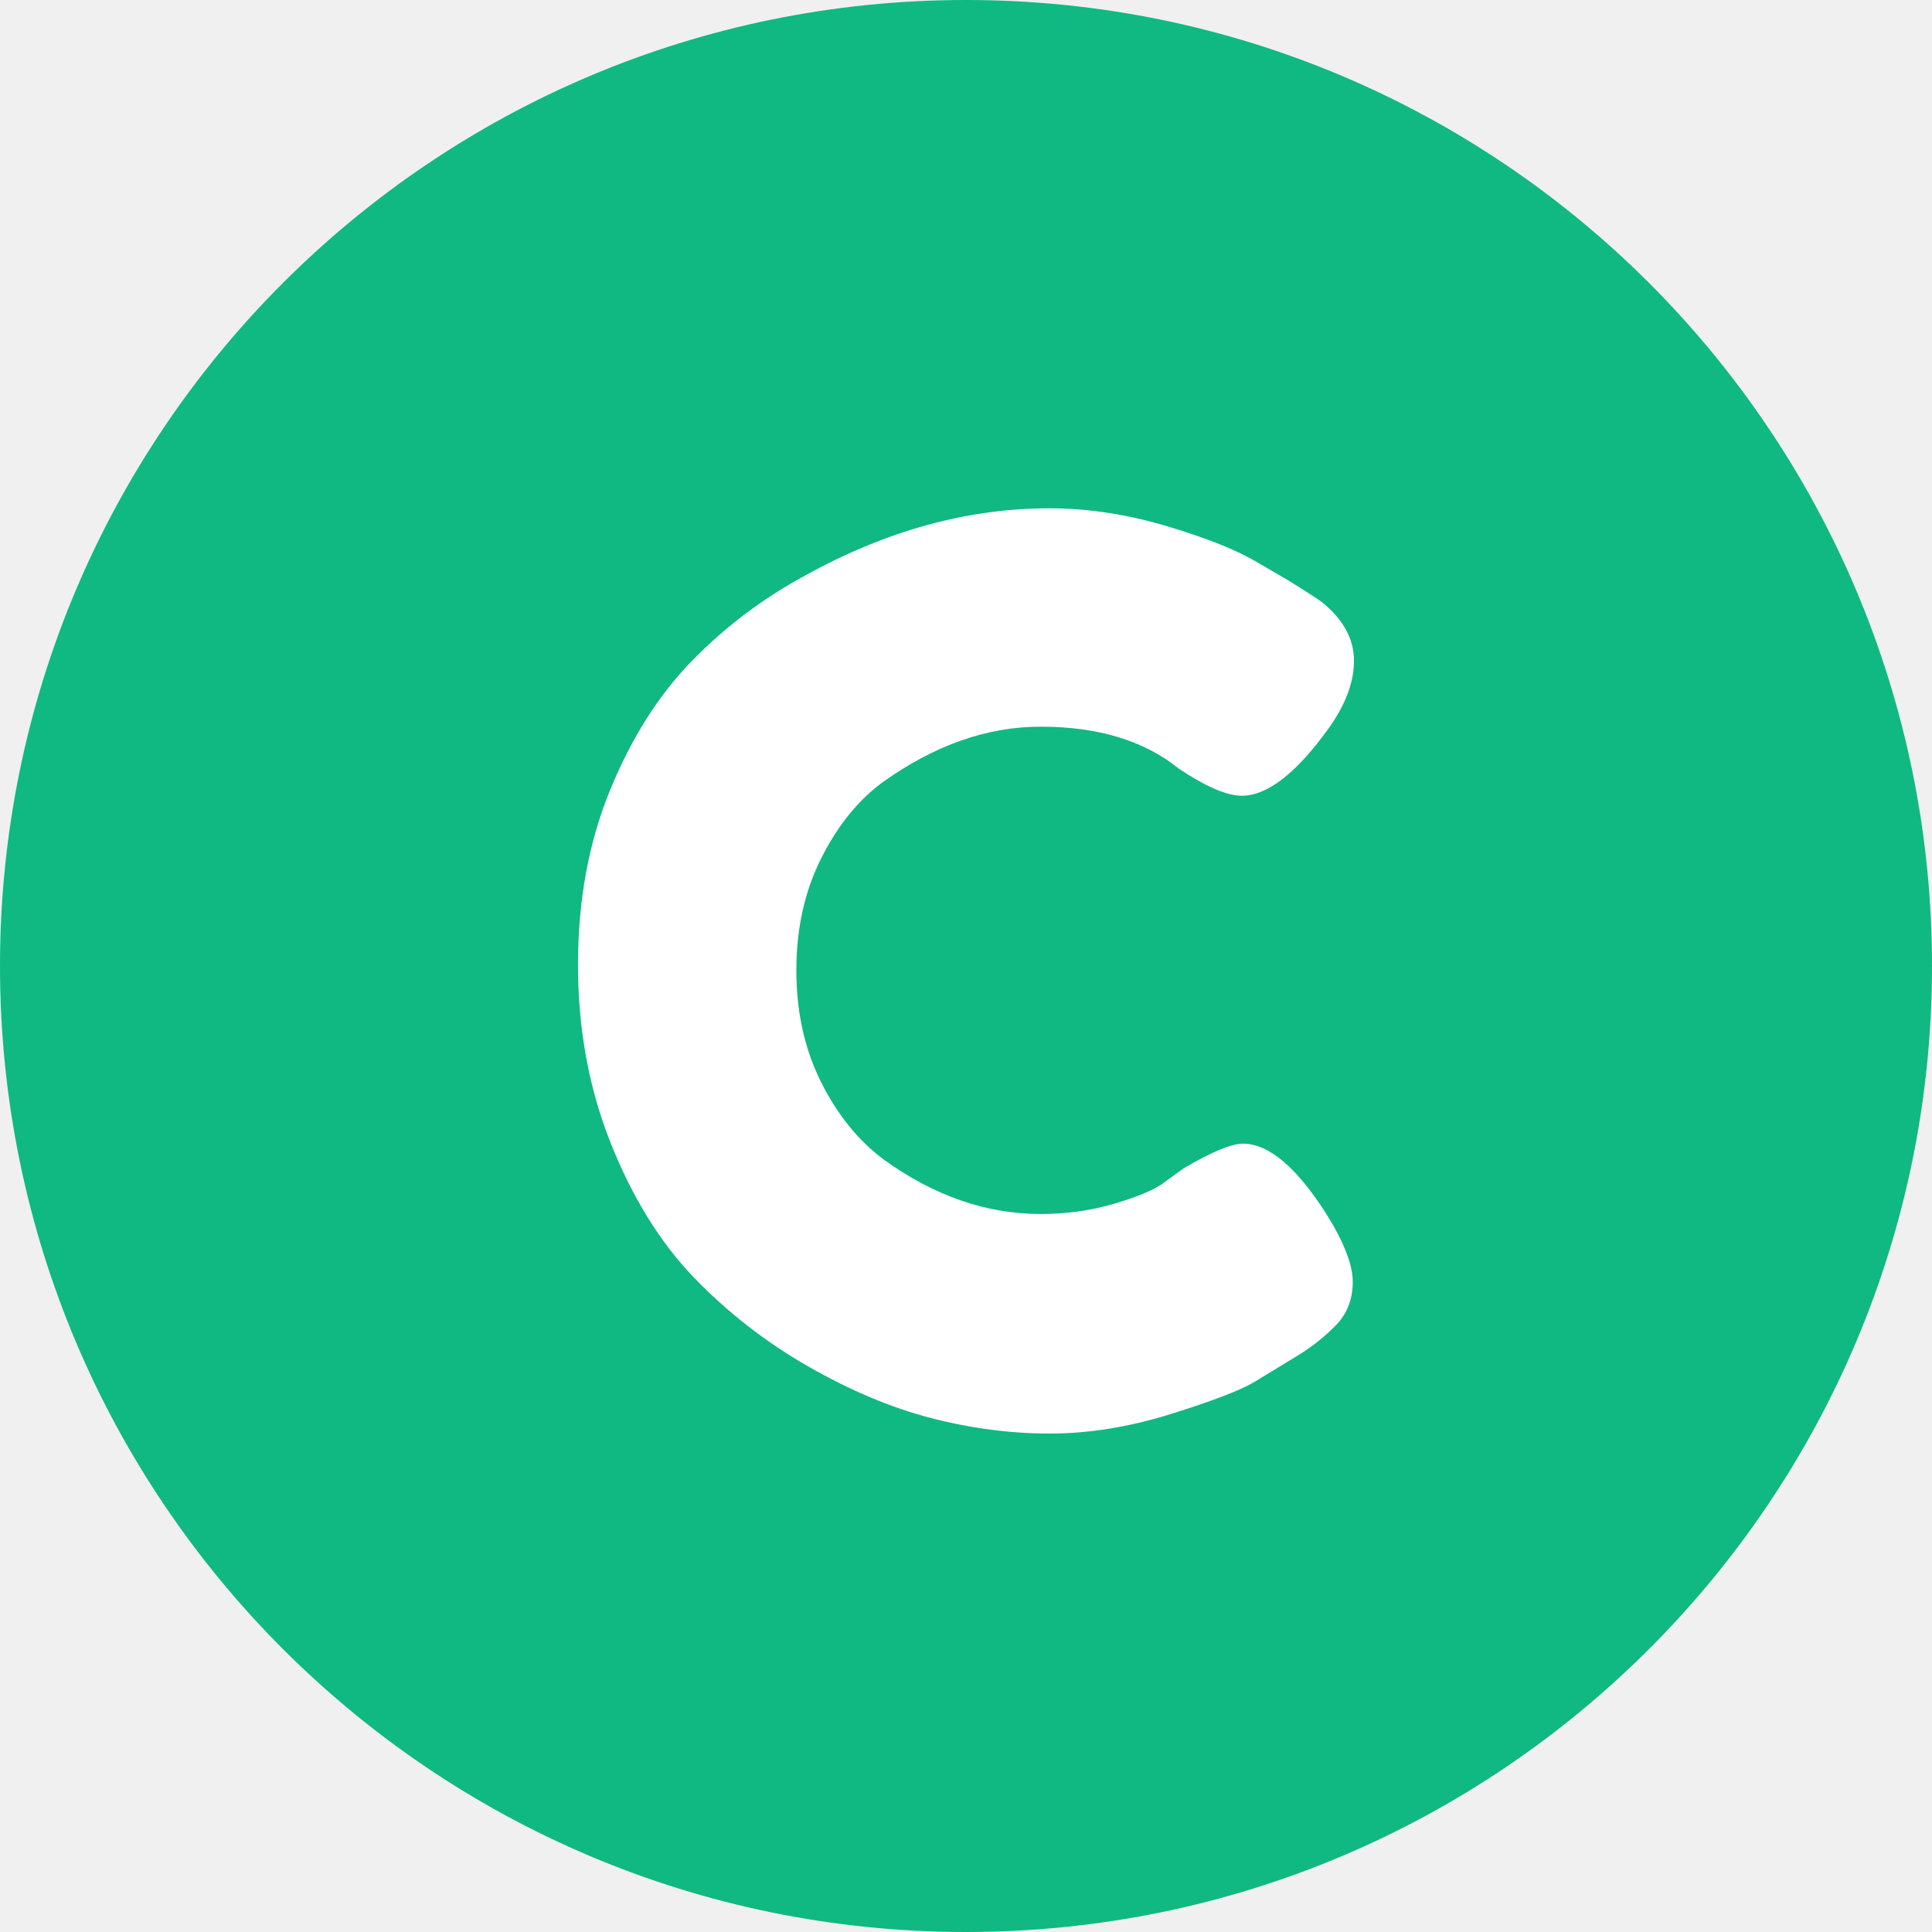
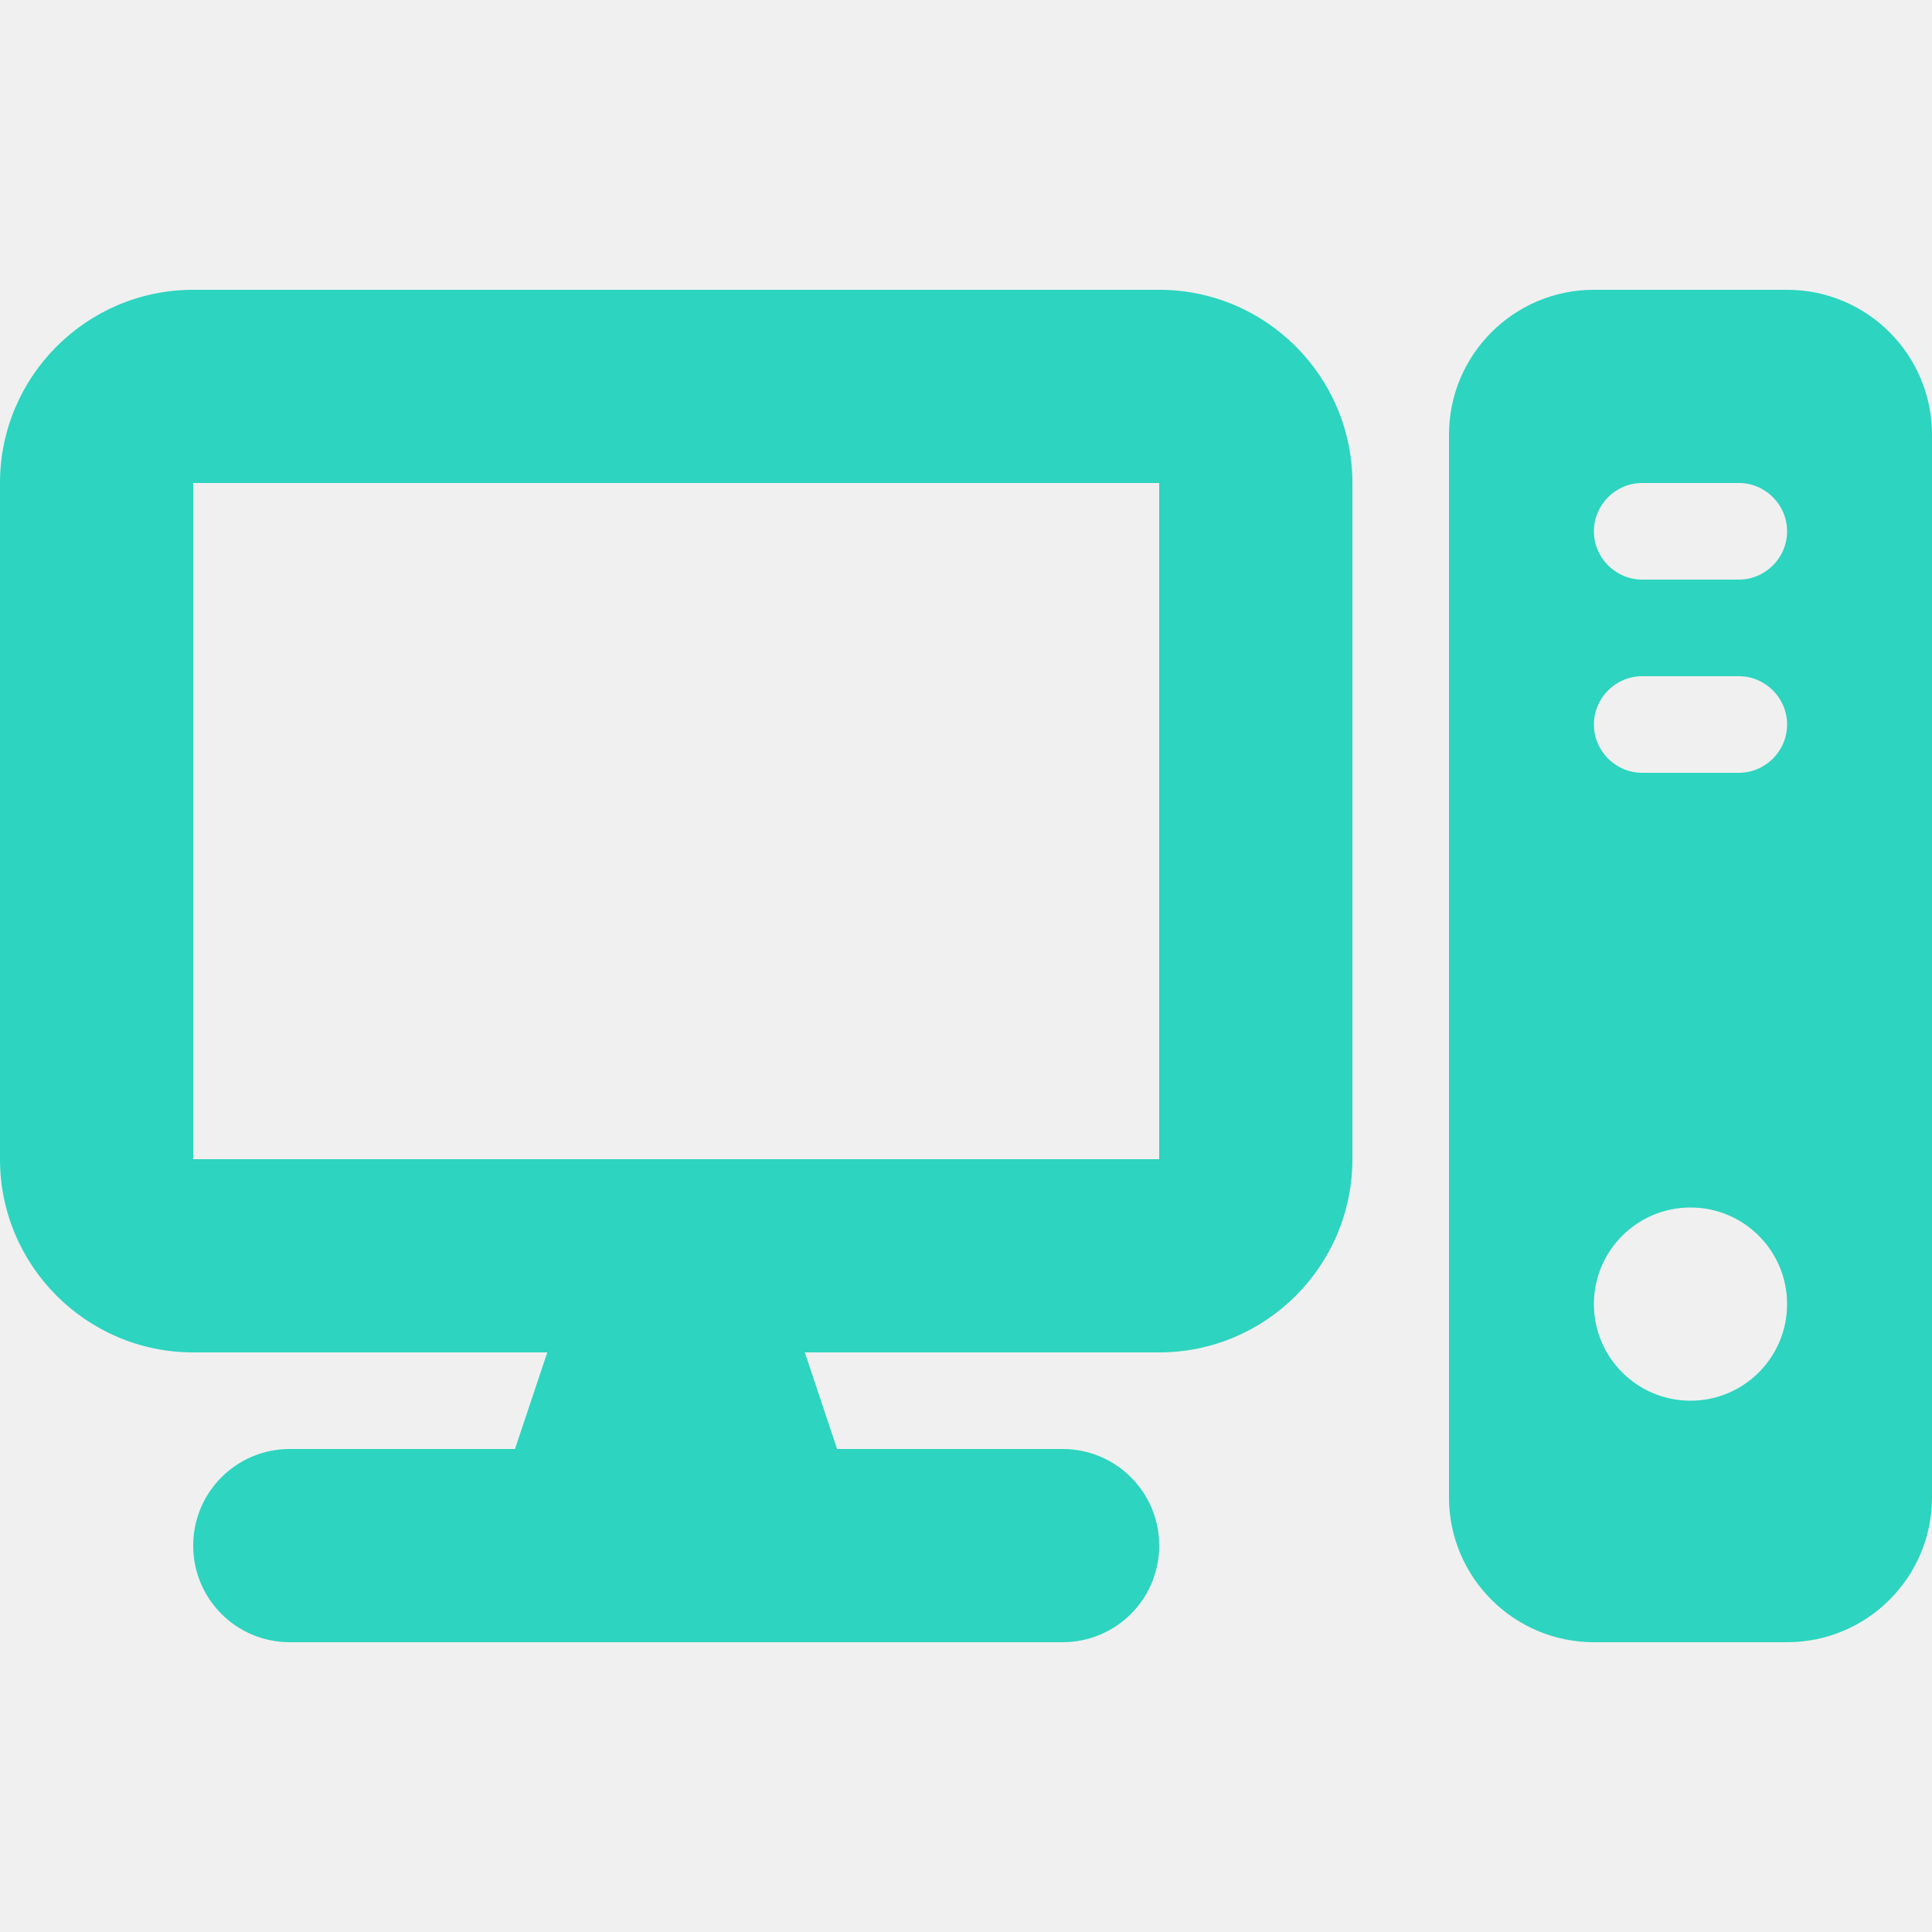
- <svg xmlns="http://www.w3.org/2000/svg" width="800" zoomAndPan="magnify" viewBox="0 0 600 600" height="800" preserveAspectRatio="xMidYMid meet" version="1.0">
-   <defs>
-     <g />
-     <clipPath id="9cb996acfd">
-       <path d="M 300 0 C 134.316 0 0 134.316 0 300 C 0 465.684 134.316 600 300 600 C 465.684 600 600 465.684 600 300 C 600 134.316 465.684 0 300 0 Z M 300 0 " clip-rule="nonzero" />
-     </clipPath>
-     <clipPath id="68f6a09369">
-       <path d="M 0 0 L 600 0 L 600 600 L 0 600 Z M 0 0 " clip-rule="nonzero" />
-     </clipPath>
-     <clipPath id="c1fd2b369c">
-       <path d="M 300 0 C 134.316 0 0 134.316 0 300 C 0 465.684 134.316 600 300 600 C 465.684 600 600 465.684 600 300 C 600 134.316 465.684 0 300 0 Z M 300 0 " clip-rule="nonzero" />
-     </clipPath>
-     <clipPath id="4b5288b6f3">
-       <rect x="0" width="600" y="0" height="600" />
-     </clipPath>
-   </defs>
-   <g clip-path="url(#9cb996acfd)">
-     <g transform="matrix(1, 0, 0, 1, 0, -0.000000000000034788)">
-       <g clip-path="url(#4b5288b6f3)">
-         <g clip-path="url(#68f6a09369)">
-           <g clip-path="url(#c1fd2b369c)">
-             <rect x="-132" width="864" fill="#10b981" height="864" y="-132" fill-opacity="1" />
-           </g>
-         </g>
-       </g>
-     </g>
-   </g>
-   <g fill="#ffffff" fill-opacity="1">
-     <g transform="translate(169.9219, 441.375)">
-       <g>
-         <path d="M 190.797 -73.562 L 197.688 -78.547 C 206.375 -83.648 212.504 -86.203 216.078 -86.203 C 223.992 -86.203 232.551 -79.051 241.75 -64.75 C 247.375 -55.812 250.188 -48.66 250.188 -43.297 C 250.188 -37.93 248.461 -33.457 245.016 -29.875 C 241.566 -26.301 237.539 -23.109 232.938 -20.297 C 228.344 -17.492 223.938 -14.812 219.719 -12.25 C 215.508 -9.695 206.891 -6.379 193.859 -2.297 C 180.836 1.785 168.258 3.828 156.125 3.828 C 143.988 3.828 131.727 2.234 119.344 -0.953 C 106.957 -4.148 94.188 -9.516 81.031 -17.047 C 67.875 -24.578 56.062 -33.77 45.594 -44.625 C 35.125 -55.488 26.504 -69.41 19.734 -86.391 C 12.961 -103.379 9.578 -121.832 9.578 -141.75 C 9.578 -161.676 12.895 -179.75 19.531 -195.969 C 26.176 -212.188 34.672 -225.594 45.016 -236.188 C 55.359 -246.789 67.172 -255.672 80.453 -262.828 C 105.484 -276.617 130.645 -283.516 155.938 -283.516 C 167.938 -283.516 180.129 -281.66 192.516 -277.953 C 204.91 -274.254 214.301 -270.488 220.688 -266.656 L 229.875 -261.297 C 234.469 -258.484 238.047 -256.18 240.609 -254.391 C 247.242 -249.023 250.562 -242.957 250.562 -236.188 C 250.562 -229.426 247.879 -222.344 242.516 -214.938 C 232.555 -201.145 223.617 -194.25 215.703 -194.25 C 211.098 -194.25 204.582 -197.055 196.156 -202.672 C 185.426 -211.359 171.125 -215.703 153.25 -215.703 C 136.645 -215.703 120.297 -209.953 104.203 -198.453 C 96.547 -192.836 90.16 -184.922 85.047 -174.703 C 79.941 -164.484 77.391 -152.926 77.391 -140.031 C 77.391 -127.133 79.941 -115.578 85.047 -105.359 C 90.16 -95.141 96.676 -87.094 104.594 -81.219 C 120.176 -69.977 136.395 -64.359 153.25 -64.359 C 161.164 -64.359 168.633 -65.379 175.656 -67.422 C 182.688 -69.473 187.734 -71.52 190.797 -73.562 Z M 190.797 -73.562 " />
-       </g>
-     </g>
-   </g>
+ <svg xmlns="http://www.w3.org/2000/svg" stroke="#2dd4bf" fill="#2dd4bf" stroke-width="0" viewBox="0 0 640 512" height="200px" width="200px">
+   <path d="M384 96l0 224L64 320 64 96l320 0zM64 32C28.7 32 0 60.7 0 96L0 320c0 35.3 28.7 64 64 64l117.3 0-10.7 32L96 416c-17.7 0-32 14.3-32 32s14.3 32 32 32l256 0c17.7 0 32-14.3 32-32s-14.3-32-32-32l-74.7 0-10.7-32L384 384c35.3 0 64-28.7 64-64l0-224c0-35.3-28.7-64-64-64L64 32zm464 0c-26.5 0-48 21.5-48 48l0 352c0 26.5 21.5 48 48 48l64 0c26.5 0 48-21.5 48-48l0-352c0-26.5-21.5-48-48-48l-64 0zm16 64l32 0c8.8 0 16 7.2 16 16s-7.2 16-16 16l-32 0c-8.8 0-16-7.2-16-16s7.2-16 16-16zm-16 80c0-8.8 7.2-16 16-16l32 0c8.8 0 16 7.2 16 16s-7.2 16-16 16l-32 0c-8.8 0-16-7.2-16-16zm32 160a32 32 0 1 1 0 64 32 32 0 1 1 0-64z" />
</svg>
